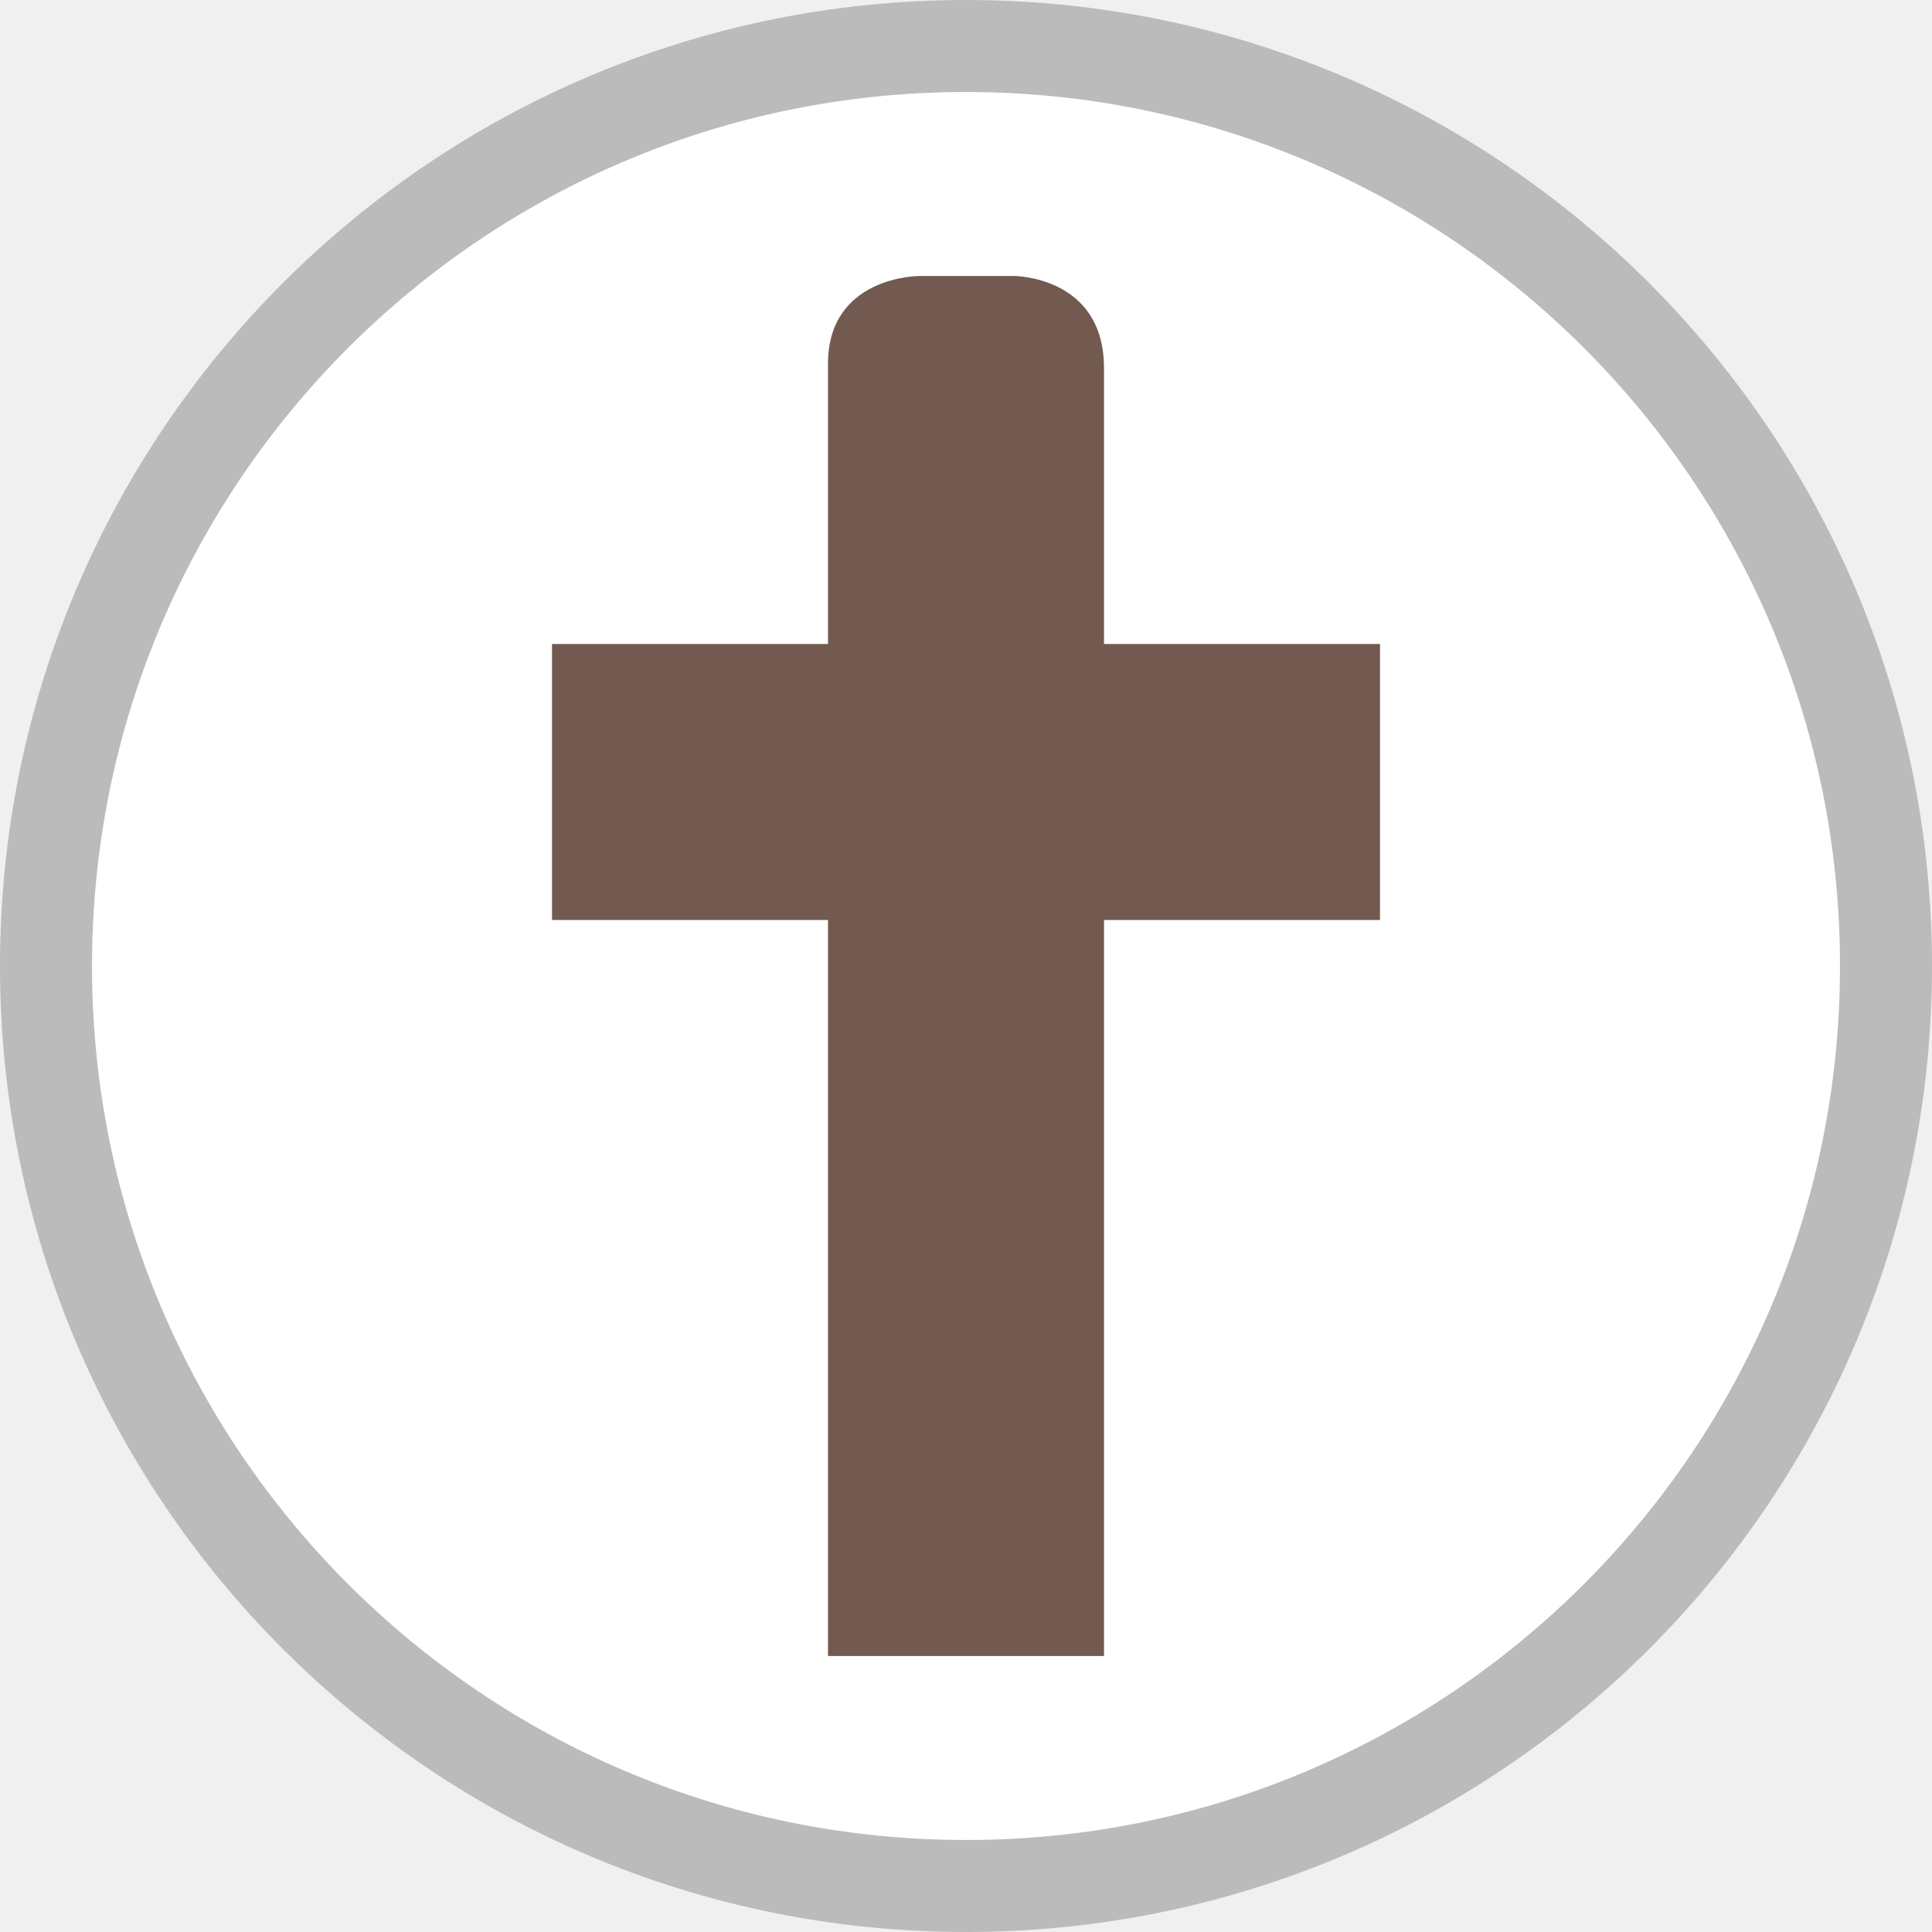
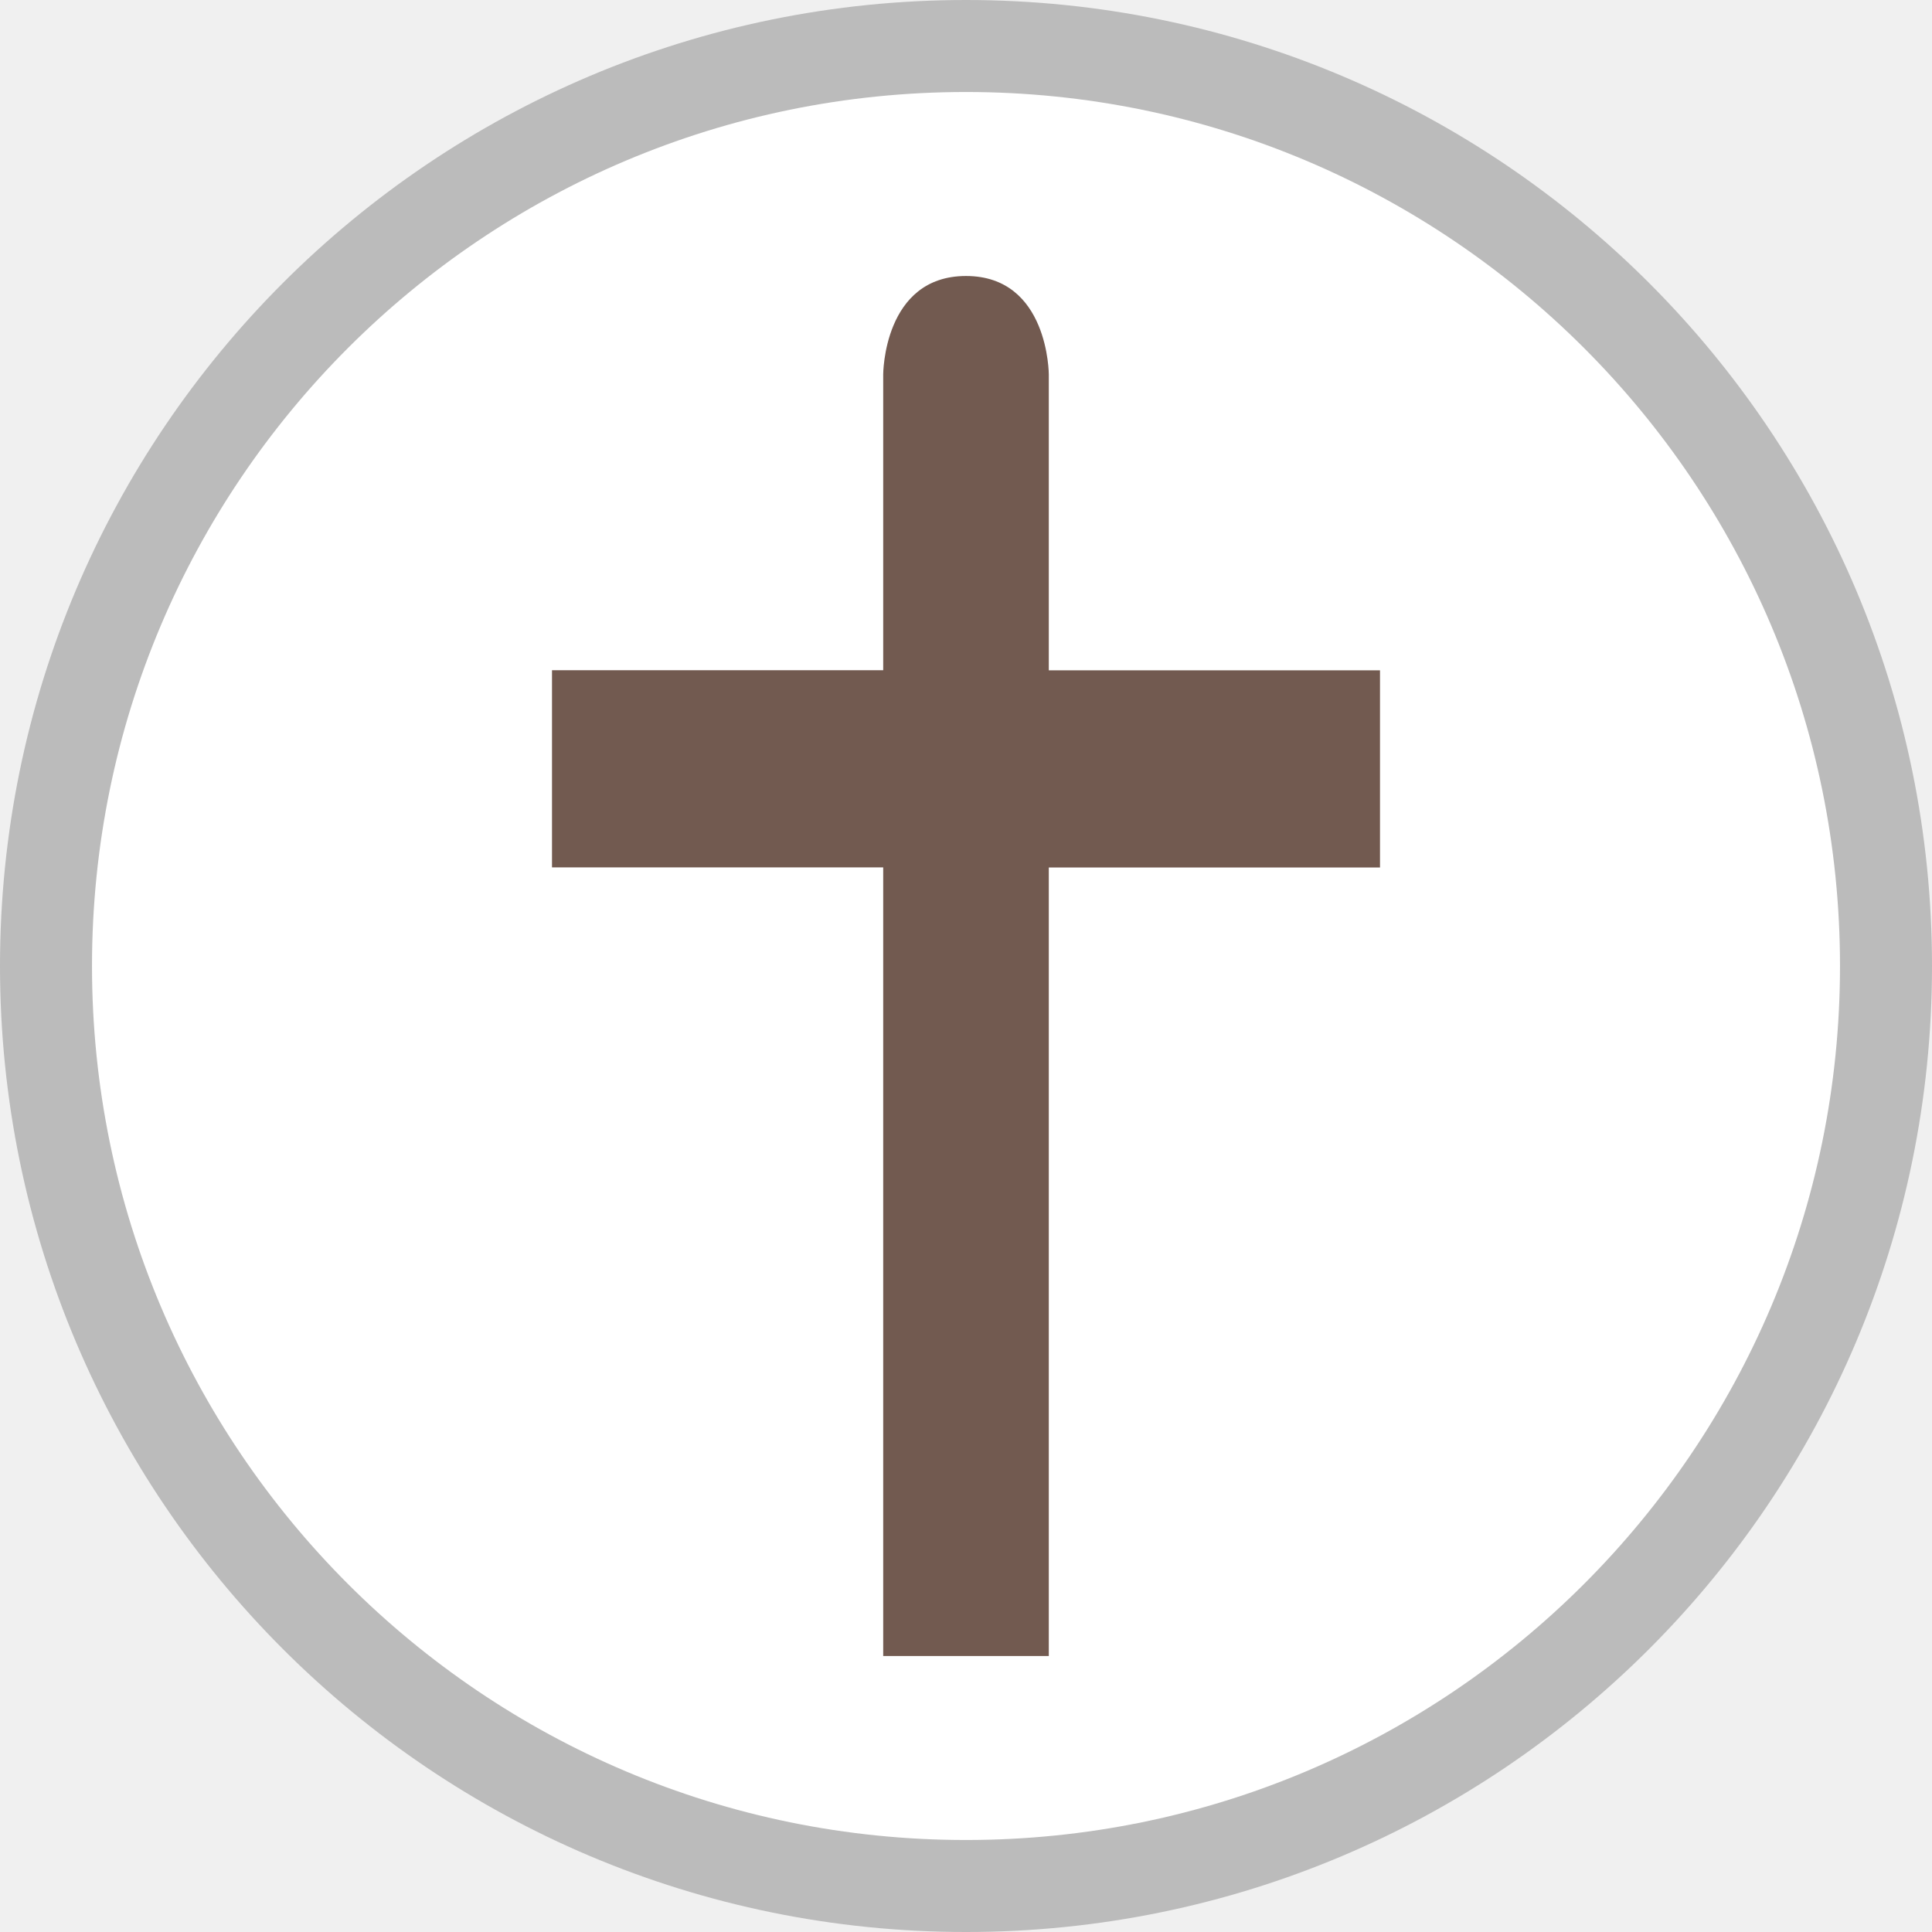
- <svg xmlns="http://www.w3.org/2000/svg" viewBox="0 0 21 21" height="21" width="21">
-   <rect fill="none" x="0" y="0" width="21" height="21" />
-   <rect x="1" y="1" rx="9.5" ry="9.5" width="19" height="19" stroke="#bbb" style="stroke-linejoin:round;stroke-miterlimit:4;" fill="#bbb" stroke-width="2" />
-   <rect x="1" y="1" width="19" height="19" rx="9.5" ry="9.5" fill="#fff" />
-   <path fill="#725a50" transform="translate(3 3)" d="M6,0.955V4H3v3h3v8h3V7h3V4H9V1  c0-1-0.978-1-0.978-1H6.989C6.989,0,6,0,6,0.955z" />
+ <svg xmlns="http://www.w3.org/2000/svg" viewBox="0 0 21 21" height="21" width="21" version="1.1">
+   <rect fill="none" x="0" y="0" width="21" height="21" id="rect240" />
+   <rect x="1" y="1" rx="9.5" ry="9.5" width="19" height="19" stroke="#bbb" style="stroke-linejoin:round;stroke-miterlimit:4;" fill="#bbb" stroke-width="2" id="rect242" />
+   <rect x="1" y="1" width="19" height="19" rx="9.5" ry="9.5" fill="#fff" id="rect244" />
+   <path fill="#725a50" d="M 10.5,3 C 9.6,3 9.6,4.071 9.6,4.071 l -9e-7,3.214 H 6 v 2.143 H 9.6 L 9.6,18 H 11.4 V 9.429 h 3.6 V 7.286 H 11.4 V 4.071 C 11.4,4.071 11.4,3 10.5,3 Z" id="christian" style="stroke-width:0.982" />
</svg>
